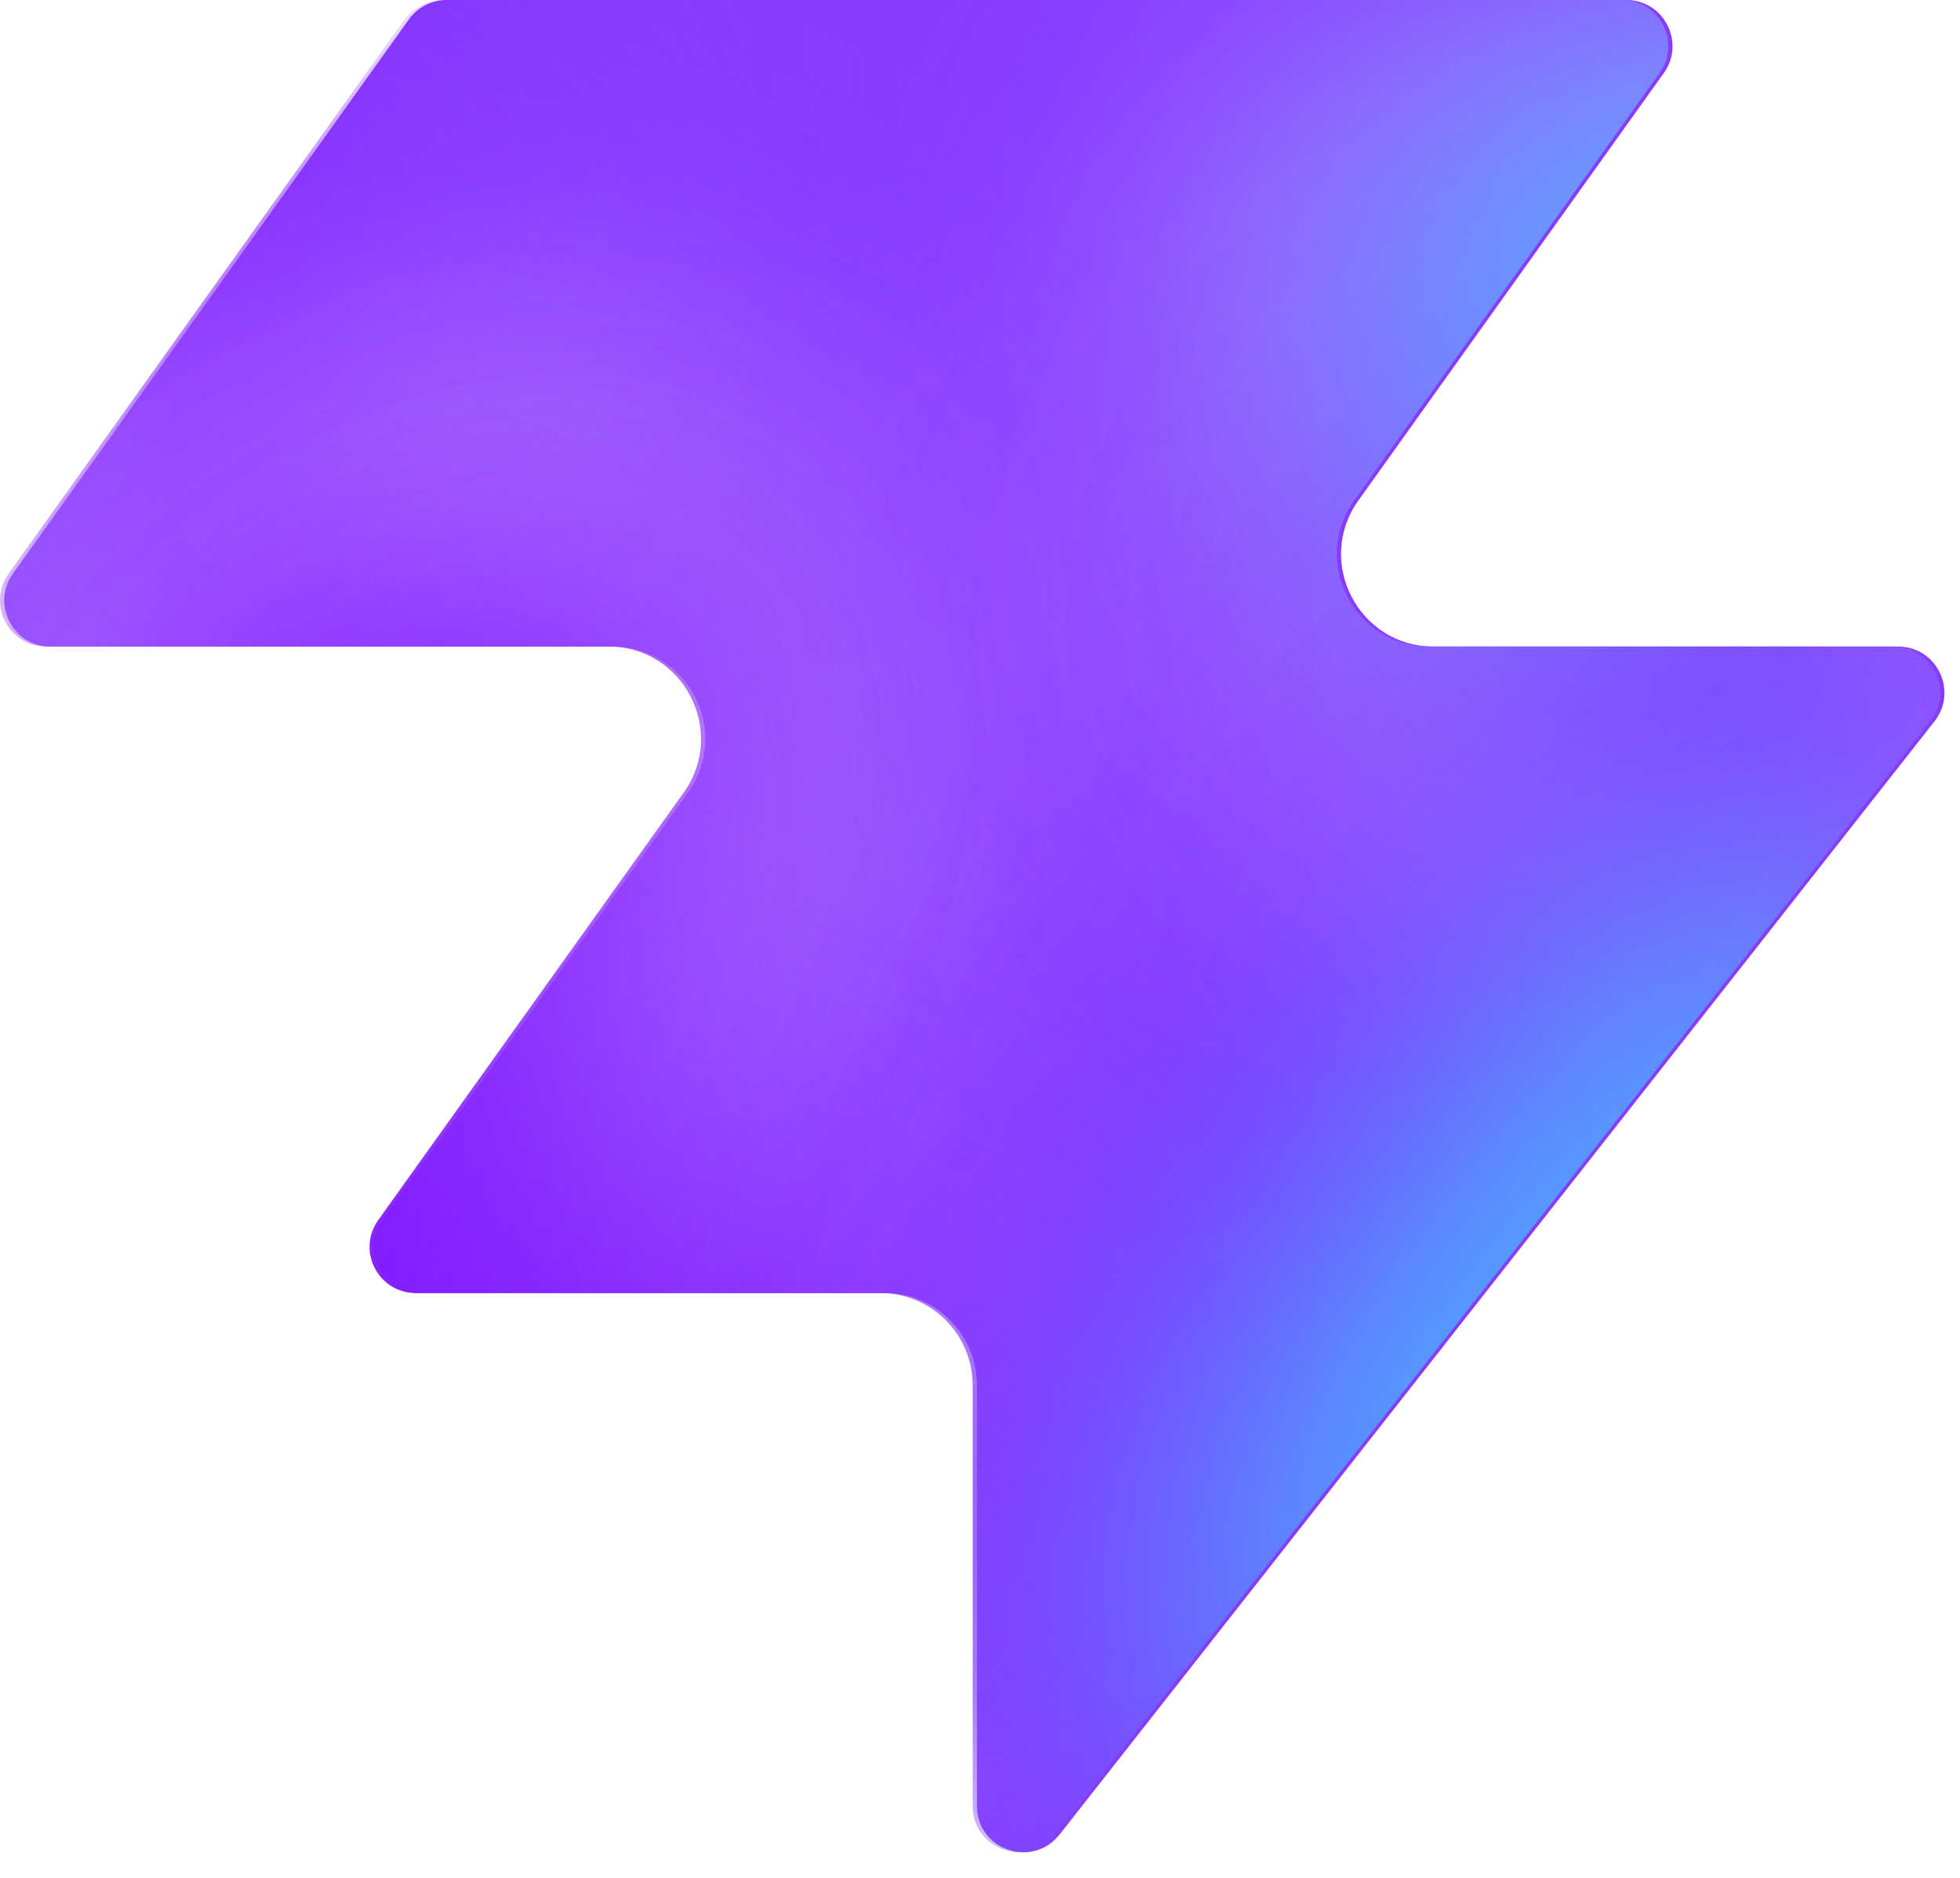
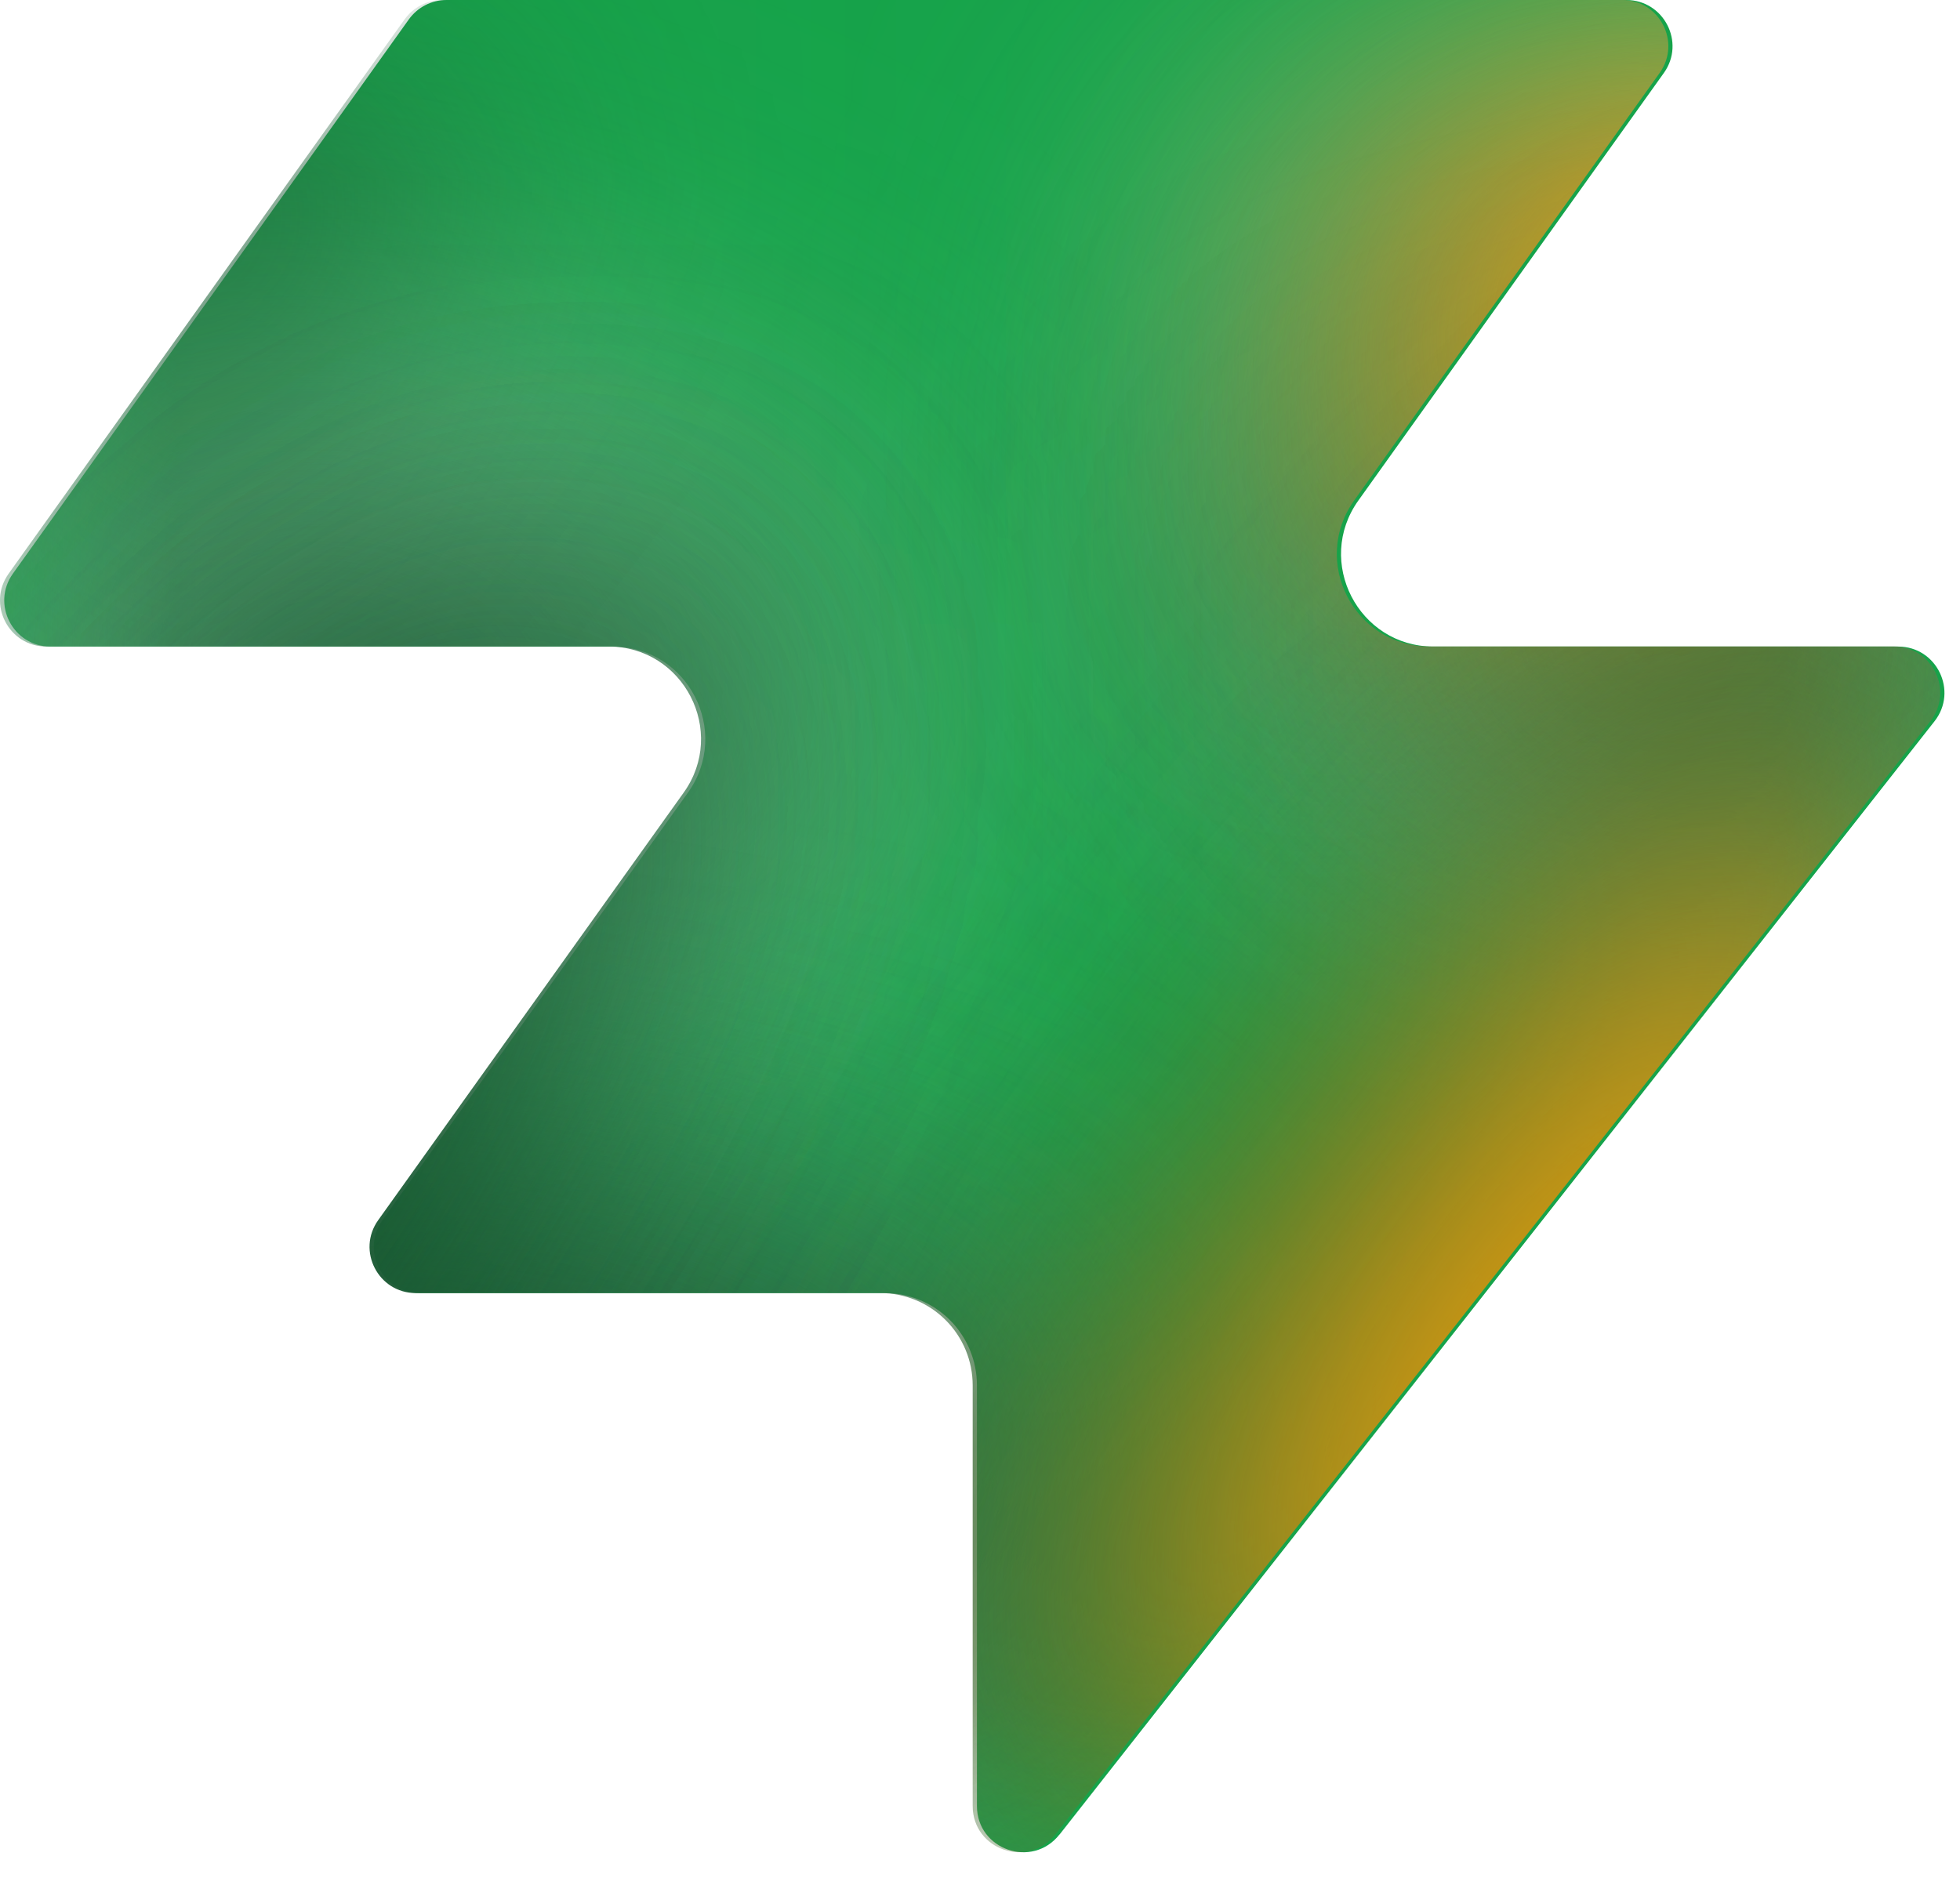
<svg xmlns="http://www.w3.org/2000/svg" width="48" height="46" fill="none" viewBox="0 0 48 46">
-   <path fill="#863bff" d="M25.946 44.938c-.664.845-2.021.375-2.021-.698V33.937a2.26 2.26 0 0 0-2.262-2.262H10.287c-.92 0-1.456-1.04-.92-1.788l7.48-10.471c1.07-1.497 0-3.578-1.842-3.578H1.237c-.92 0-1.456-1.04-.92-1.788L10.013.474c.214-.297.556-.474.92-.474h28.894c.92 0 1.456 1.04.92 1.788l-7.48 10.471c-1.07 1.498 0 3.579 1.842 3.579h11.377c.943 0 1.473 1.088.89 1.83L25.947 44.94z" style="fill:#863bff;fill:color(display-p3 .525 .23 1);fill-opacity:1" />
+   <path fill="#16a34a" d="M25.946 44.938c-.664.845-2.021.375-2.021-.698V33.937a2.26 2.26 0 0 0-2.262-2.262H10.287c-.92 0-1.456-1.04-.92-1.788l7.48-10.471c1.07-1.497 0-3.578-1.842-3.578H1.237c-.92 0-1.456-1.04-.92-1.788L10.013.474c.214-.297.556-.474.92-.474h28.894c.92 0 1.456 1.04.92 1.788l-7.48 10.471c-1.07 1.498 0 3.579 1.842 3.579h11.377c.943 0 1.473 1.088.89 1.83L25.947 44.94z" style="fill:#16a34a;fill:color(display-p3 .086 .639 .290);fill-opacity:1" />
  <mask id="a" width="48" height="46" x="0" y="0" maskUnits="userSpaceOnUse" style="mask-type:alpha">
    <path fill="#000" d="M25.842 44.938c-.664.844-2.021.375-2.021-.698V33.937a2.26 2.26 0 0 0-2.262-2.262H10.183c-.92 0-1.456-1.04-.92-1.788l7.48-10.471c1.07-1.498 0-3.579-1.842-3.579H1.133c-.92 0-1.456-1.04-.92-1.787L9.91.473c.214-.297.556-.474.92-.474h28.894c.92 0 1.456 1.04.92 1.788l-7.48 10.471c-1.07 1.498 0 3.578 1.842 3.578h11.377c.943 0 1.473 1.088.89 1.832L25.843 44.94z" style="fill:#000;fill-opacity:1" />
  </mask>
  <g mask="url(#a)">
    <g filter="url(#b)">
-       <ellipse cx="5.508" cy="14.704" fill="#ede6ff" rx="5.508" ry="14.704" style="fill:#ede6ff;fill:color(display-p3 .927 .903 1);fill-opacity:1" transform="matrix(.00324 1 1 -.00324 -4.47 31.516)" />
+       <ellipse cx="5.508" cy="14.704" fill="#bbf7d0" rx="5.508" ry="14.704" style="fill:#bbf7d0;fill:color(display-p3 .733 .969 .816);fill-opacity:1" transform="matrix(.00324 1 1 -.00324 -4.47 31.516)" />
    </g>
    <g filter="url(#c)">
-       <ellipse cx="10.399" cy="29.851" fill="#ede6ff" rx="10.399" ry="29.851" style="fill:#ede6ff;fill:color(display-p3 .927 .903 1);fill-opacity:1" transform="matrix(.00324 1 1 -.00324 -39.328 7.883)" />
+       <ellipse cx="10.399" cy="29.851" fill="#bbf7d0" rx="10.399" ry="29.851" style="fill:#bbf7d0;fill:color(display-p3 .733 .969 .816);fill-opacity:1" transform="matrix(.00324 1 1 -.00324 -39.328 7.883)" />
    </g>
    <g filter="url(#d)">
-       <ellipse cx="5.508" cy="30.487" fill="#7e14ff" rx="5.508" ry="30.487" style="fill:#7e14ff;fill:color(display-p3 .492 .077 1);fill-opacity:1" transform="rotate(89.814 -25.913 -14.639)scale(1 -1)" />
+       <ellipse cx="5.508" cy="30.487" fill="#14532d" rx="5.508" ry="30.487" style="fill:#14532d;fill:color(display-p3 .078 .325 .176);fill-opacity:1" transform="rotate(89.814 -25.913 -14.639)scale(1 -1)" />
    </g>
    <g filter="url(#e)">
-       <ellipse cx="5.508" cy="30.599" fill="#7e14ff" rx="5.508" ry="30.599" style="fill:#7e14ff;fill:color(display-p3 .492 .077 1);fill-opacity:1" transform="rotate(89.814 -32.644 -3.334)scale(1 -1)" />
+       <ellipse cx="5.508" cy="30.599" fill="#14532d" rx="5.508" ry="30.599" style="fill:#14532d;fill:color(display-p3 .078 .325 .176);fill-opacity:1" transform="rotate(89.814 -32.644 -3.334)scale(1 -1)" />
    </g>
    <g filter="url(#f)">
-       <ellipse cx="5.508" cy="30.599" fill="#7e14ff" rx="5.508" ry="30.599" style="fill:#7e14ff;fill:color(display-p3 .492 .077 1);fill-opacity:1" transform="matrix(.00324 1 1 -.00324 -34.34 30.47)" />
+       <ellipse cx="5.508" cy="30.599" fill="#14532d" rx="5.508" ry="30.599" style="fill:#14532d;fill:color(display-p3 .078 .325 .176);fill-opacity:1" transform="matrix(.00324 1 1 -.00324 -34.34 30.47)" />
    </g>
    <g filter="url(#g)">
-       <ellipse cx="14.072" cy="22.078" fill="#ede6ff" rx="14.072" ry="22.078" style="fill:#ede6ff;fill:color(display-p3 .927 .903 1);fill-opacity:1" transform="rotate(93.35 24.506 48.493)scale(-1 1)" />
+       <ellipse cx="14.072" cy="22.078" fill="#bbf7d0" rx="14.072" ry="22.078" style="fill:#bbf7d0;fill:color(display-p3 .733 .969 .816);fill-opacity:1" transform="rotate(93.35 24.506 48.493)scale(-1 1)" />
    </g>
    <g filter="url(#h)">
-       <ellipse cx="3.47" cy="21.501" fill="#7e14ff" rx="3.47" ry="21.501" style="fill:#7e14ff;fill:color(display-p3 .492 .077 1);fill-opacity:1" transform="rotate(89.009 28.708 47.59)scale(-1 1)" />
+       <ellipse cx="3.47" cy="21.501" fill="#14532d" rx="3.47" ry="21.501" style="fill:#14532d;fill:color(display-p3 .078 .325 .176);fill-opacity:1" transform="rotate(89.009 28.708 47.59)scale(-1 1)" />
    </g>
    <g filter="url(#i)">
-       <ellipse cx="3.47" cy="21.501" fill="#7e14ff" rx="3.47" ry="21.501" style="fill:#7e14ff;fill:color(display-p3 .492 .077 1);fill-opacity:1" transform="rotate(89.009 28.708 47.59)scale(-1 1)" />
+       <ellipse cx="3.47" cy="21.501" fill="#14532d" rx="3.47" ry="21.501" style="fill:#14532d;fill:color(display-p3 .078 .325 .176);fill-opacity:1" transform="rotate(89.009 28.708 47.59)scale(-1 1)" />
    </g>
    <g filter="url(#j)">
-       <ellipse cx=".387" cy="8.972" fill="#7e14ff" rx="4.407" ry="29.108" style="fill:#7e14ff;fill:color(display-p3 .492 .077 1);fill-opacity:1" transform="rotate(39.51 .387 8.972)" />
+       <ellipse cx=".387" cy="8.972" fill="#14532d" rx="4.407" ry="29.108" style="fill:#14532d;fill:color(display-p3 .078 .325 .176);fill-opacity:1" transform="rotate(39.51 .387 8.972)" />
    </g>
    <g filter="url(#k)">
-       <ellipse cx="47.523" cy="-6.092" fill="#7e14ff" rx="4.407" ry="29.108" style="fill:#7e14ff;fill:color(display-p3 .492 .077 1);fill-opacity:1" transform="rotate(37.892 47.523 -6.092)" />
+       <ellipse cx="47.523" cy="-6.092" fill="#14532d" rx="4.407" ry="29.108" style="fill:#14532d;fill:color(display-p3 .078 .325 .176);fill-opacity:1" transform="rotate(37.892 47.523 -6.092)" />
    </g>
    <g filter="url(#l)">
-       <ellipse cx="41.412" cy="6.333" fill="#47bfff" rx="5.971" ry="9.665" style="fill:#47bfff;fill:color(display-p3 .28 .748 1);fill-opacity:1" transform="rotate(37.892 41.412 6.333)" />
+       <ellipse cx="41.412" cy="6.333" fill="#f59e0b" rx="5.971" ry="9.665" style="fill:#f59e0b;fill:color(display-p3 .961 .620 .043);fill-opacity:1" transform="rotate(37.892 41.412 6.333)" />
    </g>
    <g filter="url(#m)">
-       <ellipse cx="-1.879" cy="38.332" fill="#7e14ff" rx="4.407" ry="29.108" style="fill:#7e14ff;fill:color(display-p3 .492 .077 1);fill-opacity:1" transform="rotate(37.892 -1.88 38.332)" />
+       <ellipse cx="-1.879" cy="38.332" fill="#14532d" rx="4.407" ry="29.108" style="fill:#14532d;fill:color(display-p3 .078 .325 .176);fill-opacity:1" transform="rotate(37.892 -1.88 38.332)" />
    </g>
    <g filter="url(#n)">
-       <ellipse cx="-1.879" cy="38.332" fill="#7e14ff" rx="4.407" ry="29.108" style="fill:#7e14ff;fill:color(display-p3 .492 .077 1);fill-opacity:1" transform="rotate(37.892 -1.88 38.332)" />
+       <ellipse cx="-1.879" cy="38.332" fill="#14532d" rx="4.407" ry="29.108" style="fill:#14532d;fill:color(display-p3 .078 .325 .176);fill-opacity:1" transform="rotate(37.892 -1.88 38.332)" />
    </g>
    <g filter="url(#o)">
-       <ellipse cx="35.651" cy="29.907" fill="#7e14ff" rx="4.407" ry="29.108" style="fill:#7e14ff;fill:color(display-p3 .492 .077 1);fill-opacity:1" transform="rotate(37.892 35.651 29.907)" />
+       <ellipse cx="35.651" cy="29.907" fill="#14532d" rx="4.407" ry="29.108" style="fill:#14532d;fill:color(display-p3 .078 .325 .176);fill-opacity:1" transform="rotate(37.892 35.651 29.907)" />
    </g>
    <g filter="url(#p)">
-       <ellipse cx="38.418" cy="32.4" fill="#47bfff" rx="5.971" ry="15.297" style="fill:#47bfff;fill:color(display-p3 .28 .748 1);fill-opacity:1" transform="rotate(37.892 38.418 32.4)" />
+       <ellipse cx="38.418" cy="32.4" fill="#f59e0b" rx="5.971" ry="15.297" style="fill:#f59e0b;fill:color(display-p3 .961 .620 .043);fill-opacity:1" transform="rotate(37.892 38.418 32.4)" />
    </g>
  </g>
  <defs>
    <filter id="b" width="60.045" height="41.654" x="-19.77" y="16.149" color-interpolation-filters="sRGB" filterUnits="userSpaceOnUse">
      <feFlood flood-opacity="0" result="BackgroundImageFix" />
      <feBlend in="SourceGraphic" in2="BackgroundImageFix" result="shape" />
      <feGaussianBlur result="effect1_foregroundBlur_2002_17158" stdDeviation="7.659" />
    </filter>
    <filter id="c" width="90.34" height="51.437" x="-54.613" y="-7.533" color-interpolation-filters="sRGB" filterUnits="userSpaceOnUse">
      <feFlood flood-opacity="0" result="BackgroundImageFix" />
      <feBlend in="SourceGraphic" in2="BackgroundImageFix" result="shape" />
      <feGaussianBlur result="effect1_foregroundBlur_2002_17158" stdDeviation="7.659" />
    </filter>
    <filter id="d" width="79.355" height="29.4" x="-49.64" y="2.03" color-interpolation-filters="sRGB" filterUnits="userSpaceOnUse">
      <feFlood flood-opacity="0" result="BackgroundImageFix" />
      <feBlend in="SourceGraphic" in2="BackgroundImageFix" result="shape" />
      <feGaussianBlur result="effect1_foregroundBlur_2002_17158" stdDeviation="4.596" />
    </filter>
    <filter id="e" width="79.579" height="29.4" x="-45.045" y="20.029" color-interpolation-filters="sRGB" filterUnits="userSpaceOnUse">
      <feFlood flood-opacity="0" result="BackgroundImageFix" />
      <feBlend in="SourceGraphic" in2="BackgroundImageFix" result="shape" />
      <feGaussianBlur result="effect1_foregroundBlur_2002_17158" stdDeviation="4.596" />
    </filter>
    <filter id="f" width="79.579" height="29.4" x="-43.513" y="21.178" color-interpolation-filters="sRGB" filterUnits="userSpaceOnUse">
      <feFlood flood-opacity="0" result="BackgroundImageFix" />
      <feBlend in="SourceGraphic" in2="BackgroundImageFix" result="shape" />
      <feGaussianBlur result="effect1_foregroundBlur_2002_17158" stdDeviation="4.596" />
    </filter>
    <filter id="g" width="74.749" height="58.852" x="15.756" y="-17.901" color-interpolation-filters="sRGB" filterUnits="userSpaceOnUse">
      <feFlood flood-opacity="0" result="BackgroundImageFix" />
      <feBlend in="SourceGraphic" in2="BackgroundImageFix" result="shape" />
      <feGaussianBlur result="effect1_foregroundBlur_2002_17158" stdDeviation="7.659" />
    </filter>
    <filter id="h" width="61.377" height="25.362" x="23.548" y="2.284" color-interpolation-filters="sRGB" filterUnits="userSpaceOnUse">
      <feFlood flood-opacity="0" result="BackgroundImageFix" />
      <feBlend in="SourceGraphic" in2="BackgroundImageFix" result="shape" />
      <feGaussianBlur result="effect1_foregroundBlur_2002_17158" stdDeviation="4.596" />
    </filter>
    <filter id="i" width="61.377" height="25.362" x="23.548" y="2.284" color-interpolation-filters="sRGB" filterUnits="userSpaceOnUse">
      <feFlood flood-opacity="0" result="BackgroundImageFix" />
      <feBlend in="SourceGraphic" in2="BackgroundImageFix" result="shape" />
      <feGaussianBlur result="effect1_foregroundBlur_2002_17158" stdDeviation="4.596" />
    </filter>
    <filter id="j" width="56.045" height="63.649" x="-27.636" y="-22.853" color-interpolation-filters="sRGB" filterUnits="userSpaceOnUse">
      <feFlood flood-opacity="0" result="BackgroundImageFix" />
      <feBlend in="SourceGraphic" in2="BackgroundImageFix" result="shape" />
      <feGaussianBlur result="effect1_foregroundBlur_2002_17158" stdDeviation="4.596" />
    </filter>
    <filter id="k" width="54.814" height="64.646" x="20.116" y="-38.415" color-interpolation-filters="sRGB" filterUnits="userSpaceOnUse">
      <feFlood flood-opacity="0" result="BackgroundImageFix" />
      <feBlend in="SourceGraphic" in2="BackgroundImageFix" result="shape" />
      <feGaussianBlur result="effect1_foregroundBlur_2002_17158" stdDeviation="4.596" />
    </filter>
    <filter id="l" width="33.541" height="35.313" x="24.641" y="-11.323" color-interpolation-filters="sRGB" filterUnits="userSpaceOnUse">
      <feFlood flood-opacity="0" result="BackgroundImageFix" />
      <feBlend in="SourceGraphic" in2="BackgroundImageFix" result="shape" />
      <feGaussianBlur result="effect1_foregroundBlur_2002_17158" stdDeviation="4.596" />
    </filter>
    <filter id="m" width="54.814" height="64.646" x="-29.286" y="6.009" color-interpolation-filters="sRGB" filterUnits="userSpaceOnUse">
      <feFlood flood-opacity="0" result="BackgroundImageFix" />
      <feBlend in="SourceGraphic" in2="BackgroundImageFix" result="shape" />
      <feGaussianBlur result="effect1_foregroundBlur_2002_17158" stdDeviation="4.596" />
    </filter>
    <filter id="n" width="54.814" height="64.646" x="-29.286" y="6.009" color-interpolation-filters="sRGB" filterUnits="userSpaceOnUse">
      <feFlood flood-opacity="0" result="BackgroundImageFix" />
      <feBlend in="SourceGraphic" in2="BackgroundImageFix" result="shape" />
      <feGaussianBlur result="effect1_foregroundBlur_2002_17158" stdDeviation="4.596" />
    </filter>
    <filter id="o" width="54.814" height="64.646" x="8.244" y="-2.416" color-interpolation-filters="sRGB" filterUnits="userSpaceOnUse">
      <feFlood flood-opacity="0" result="BackgroundImageFix" />
      <feBlend in="SourceGraphic" in2="BackgroundImageFix" result="shape" />
      <feGaussianBlur result="effect1_foregroundBlur_2002_17158" stdDeviation="4.596" />
    </filter>
    <filter id="p" width="39.409" height="43.623" x="18.713" y="10.588" color-interpolation-filters="sRGB" filterUnits="userSpaceOnUse">
      <feFlood flood-opacity="0" result="BackgroundImageFix" />
      <feBlend in="SourceGraphic" in2="BackgroundImageFix" result="shape" />
      <feGaussianBlur result="effect1_foregroundBlur_2002_17158" stdDeviation="4.596" />
    </filter>
  </defs>
</svg>
